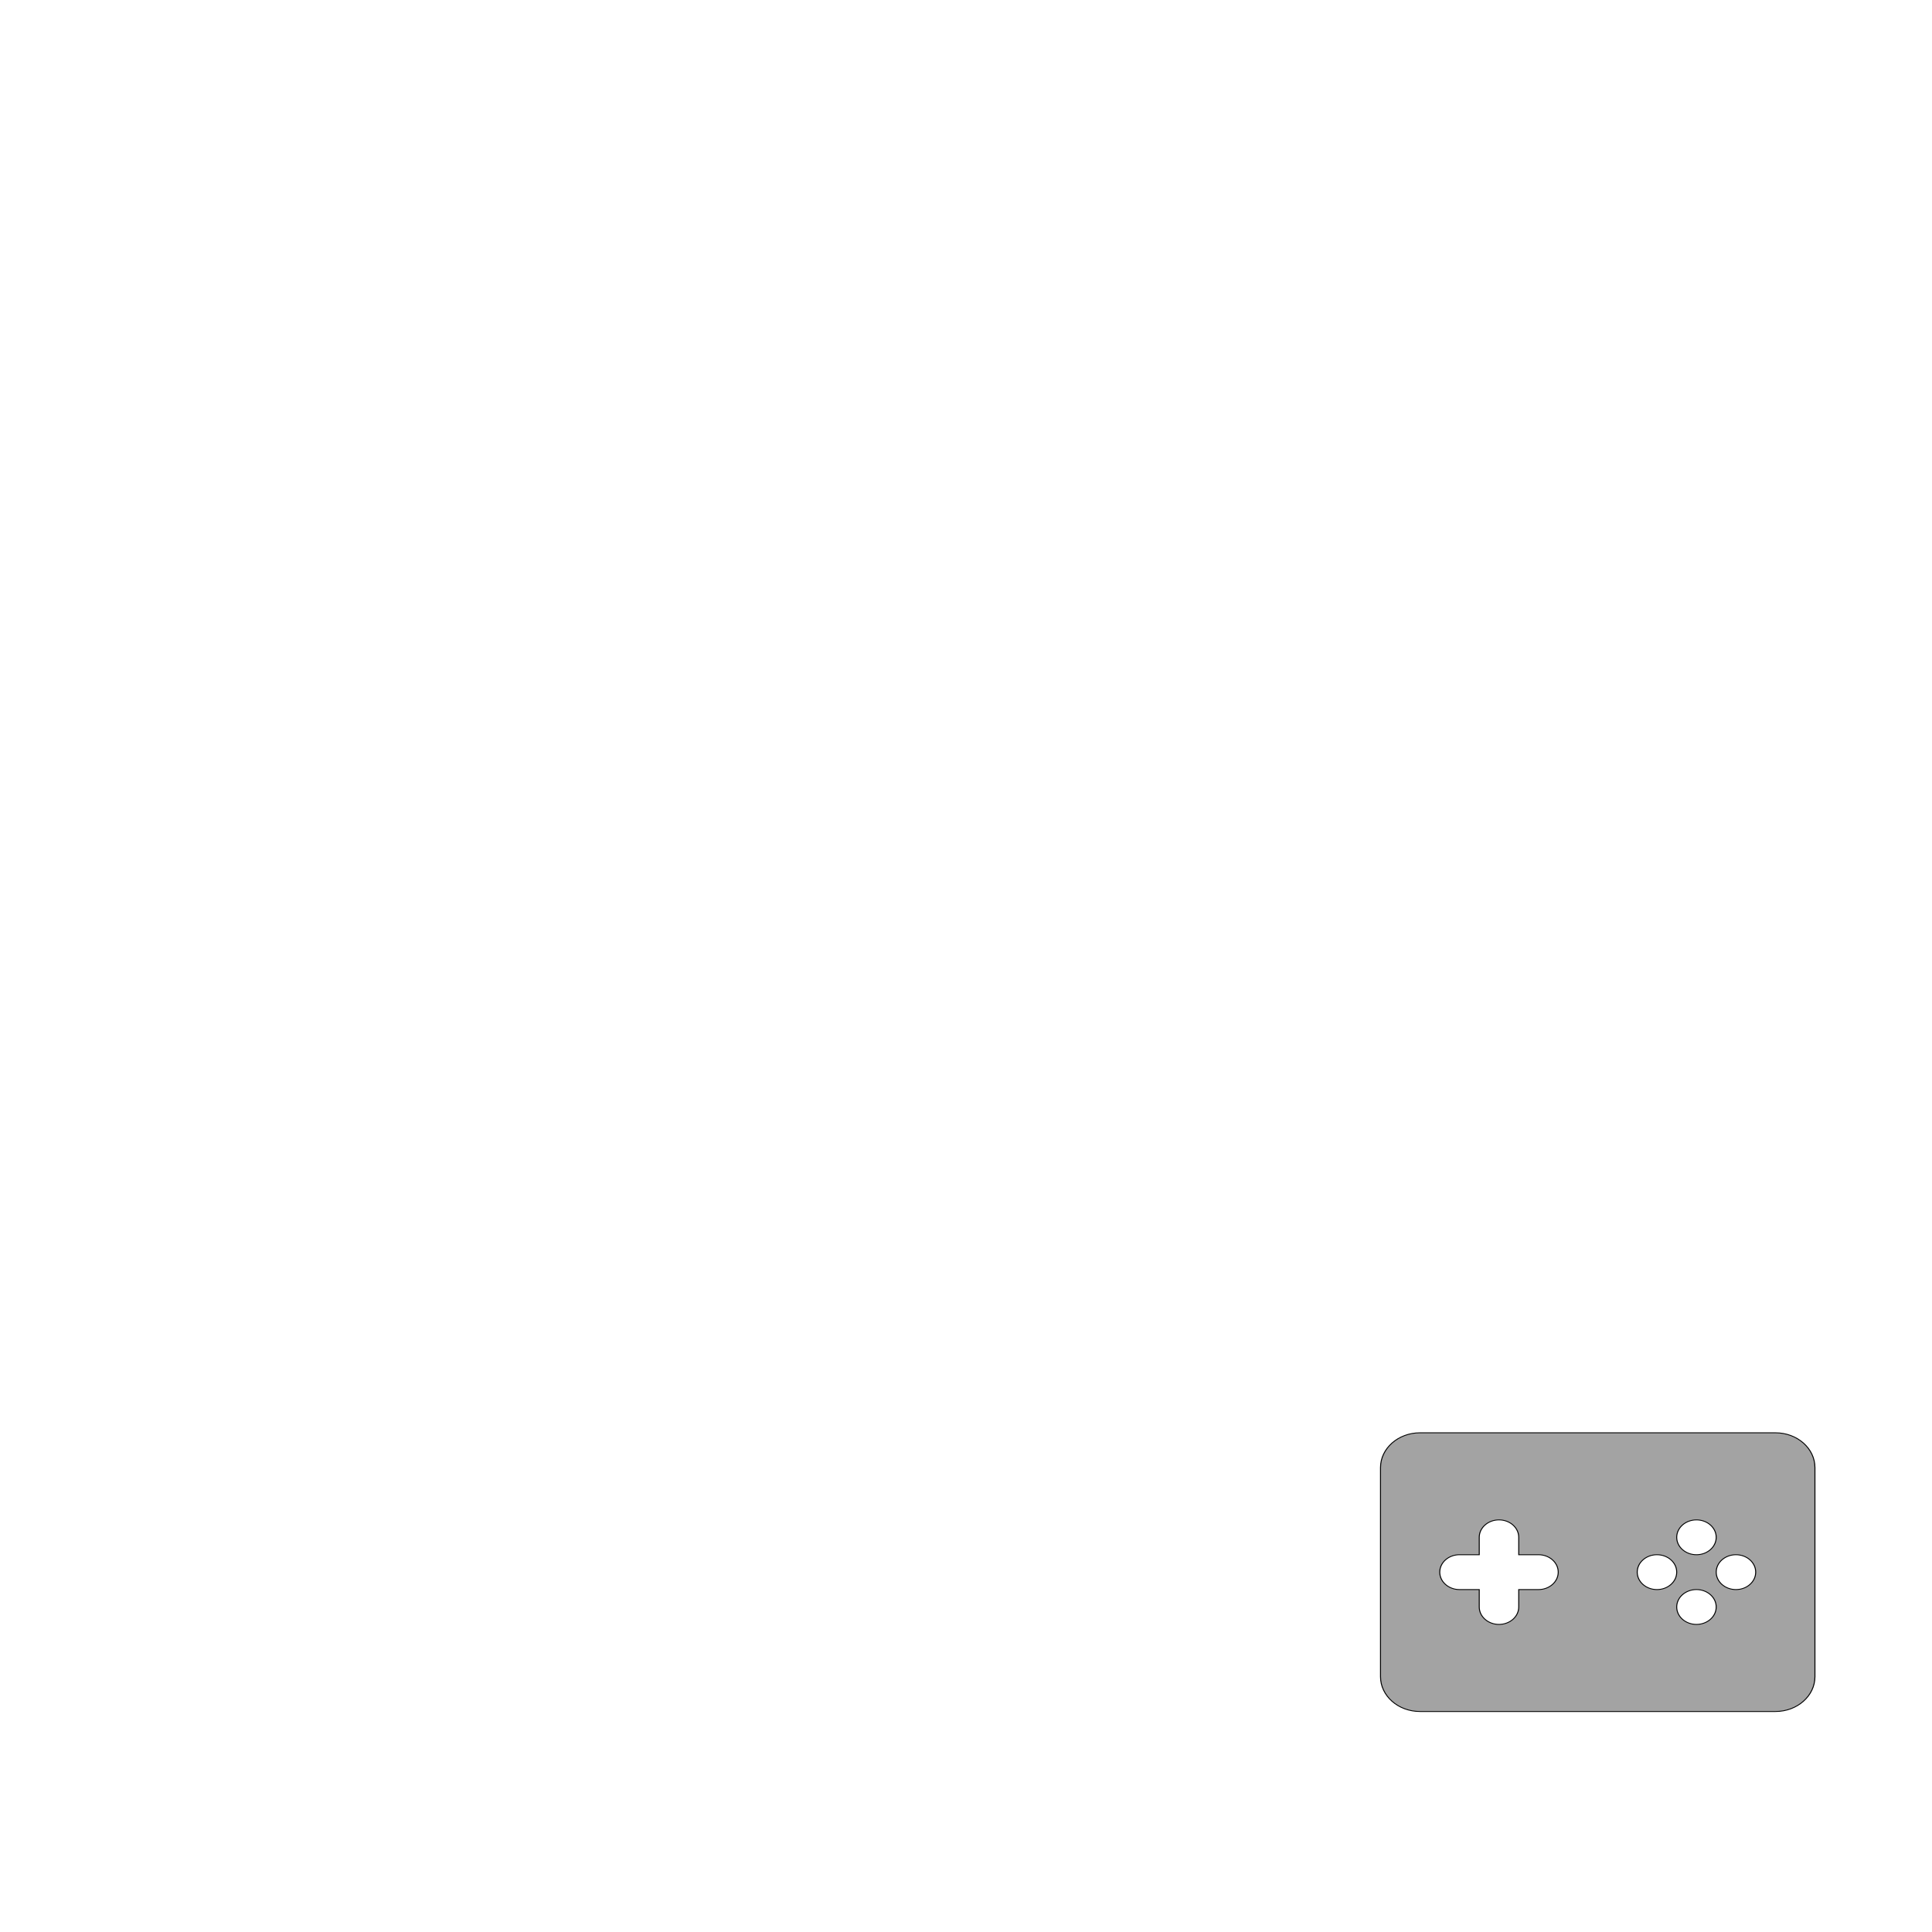
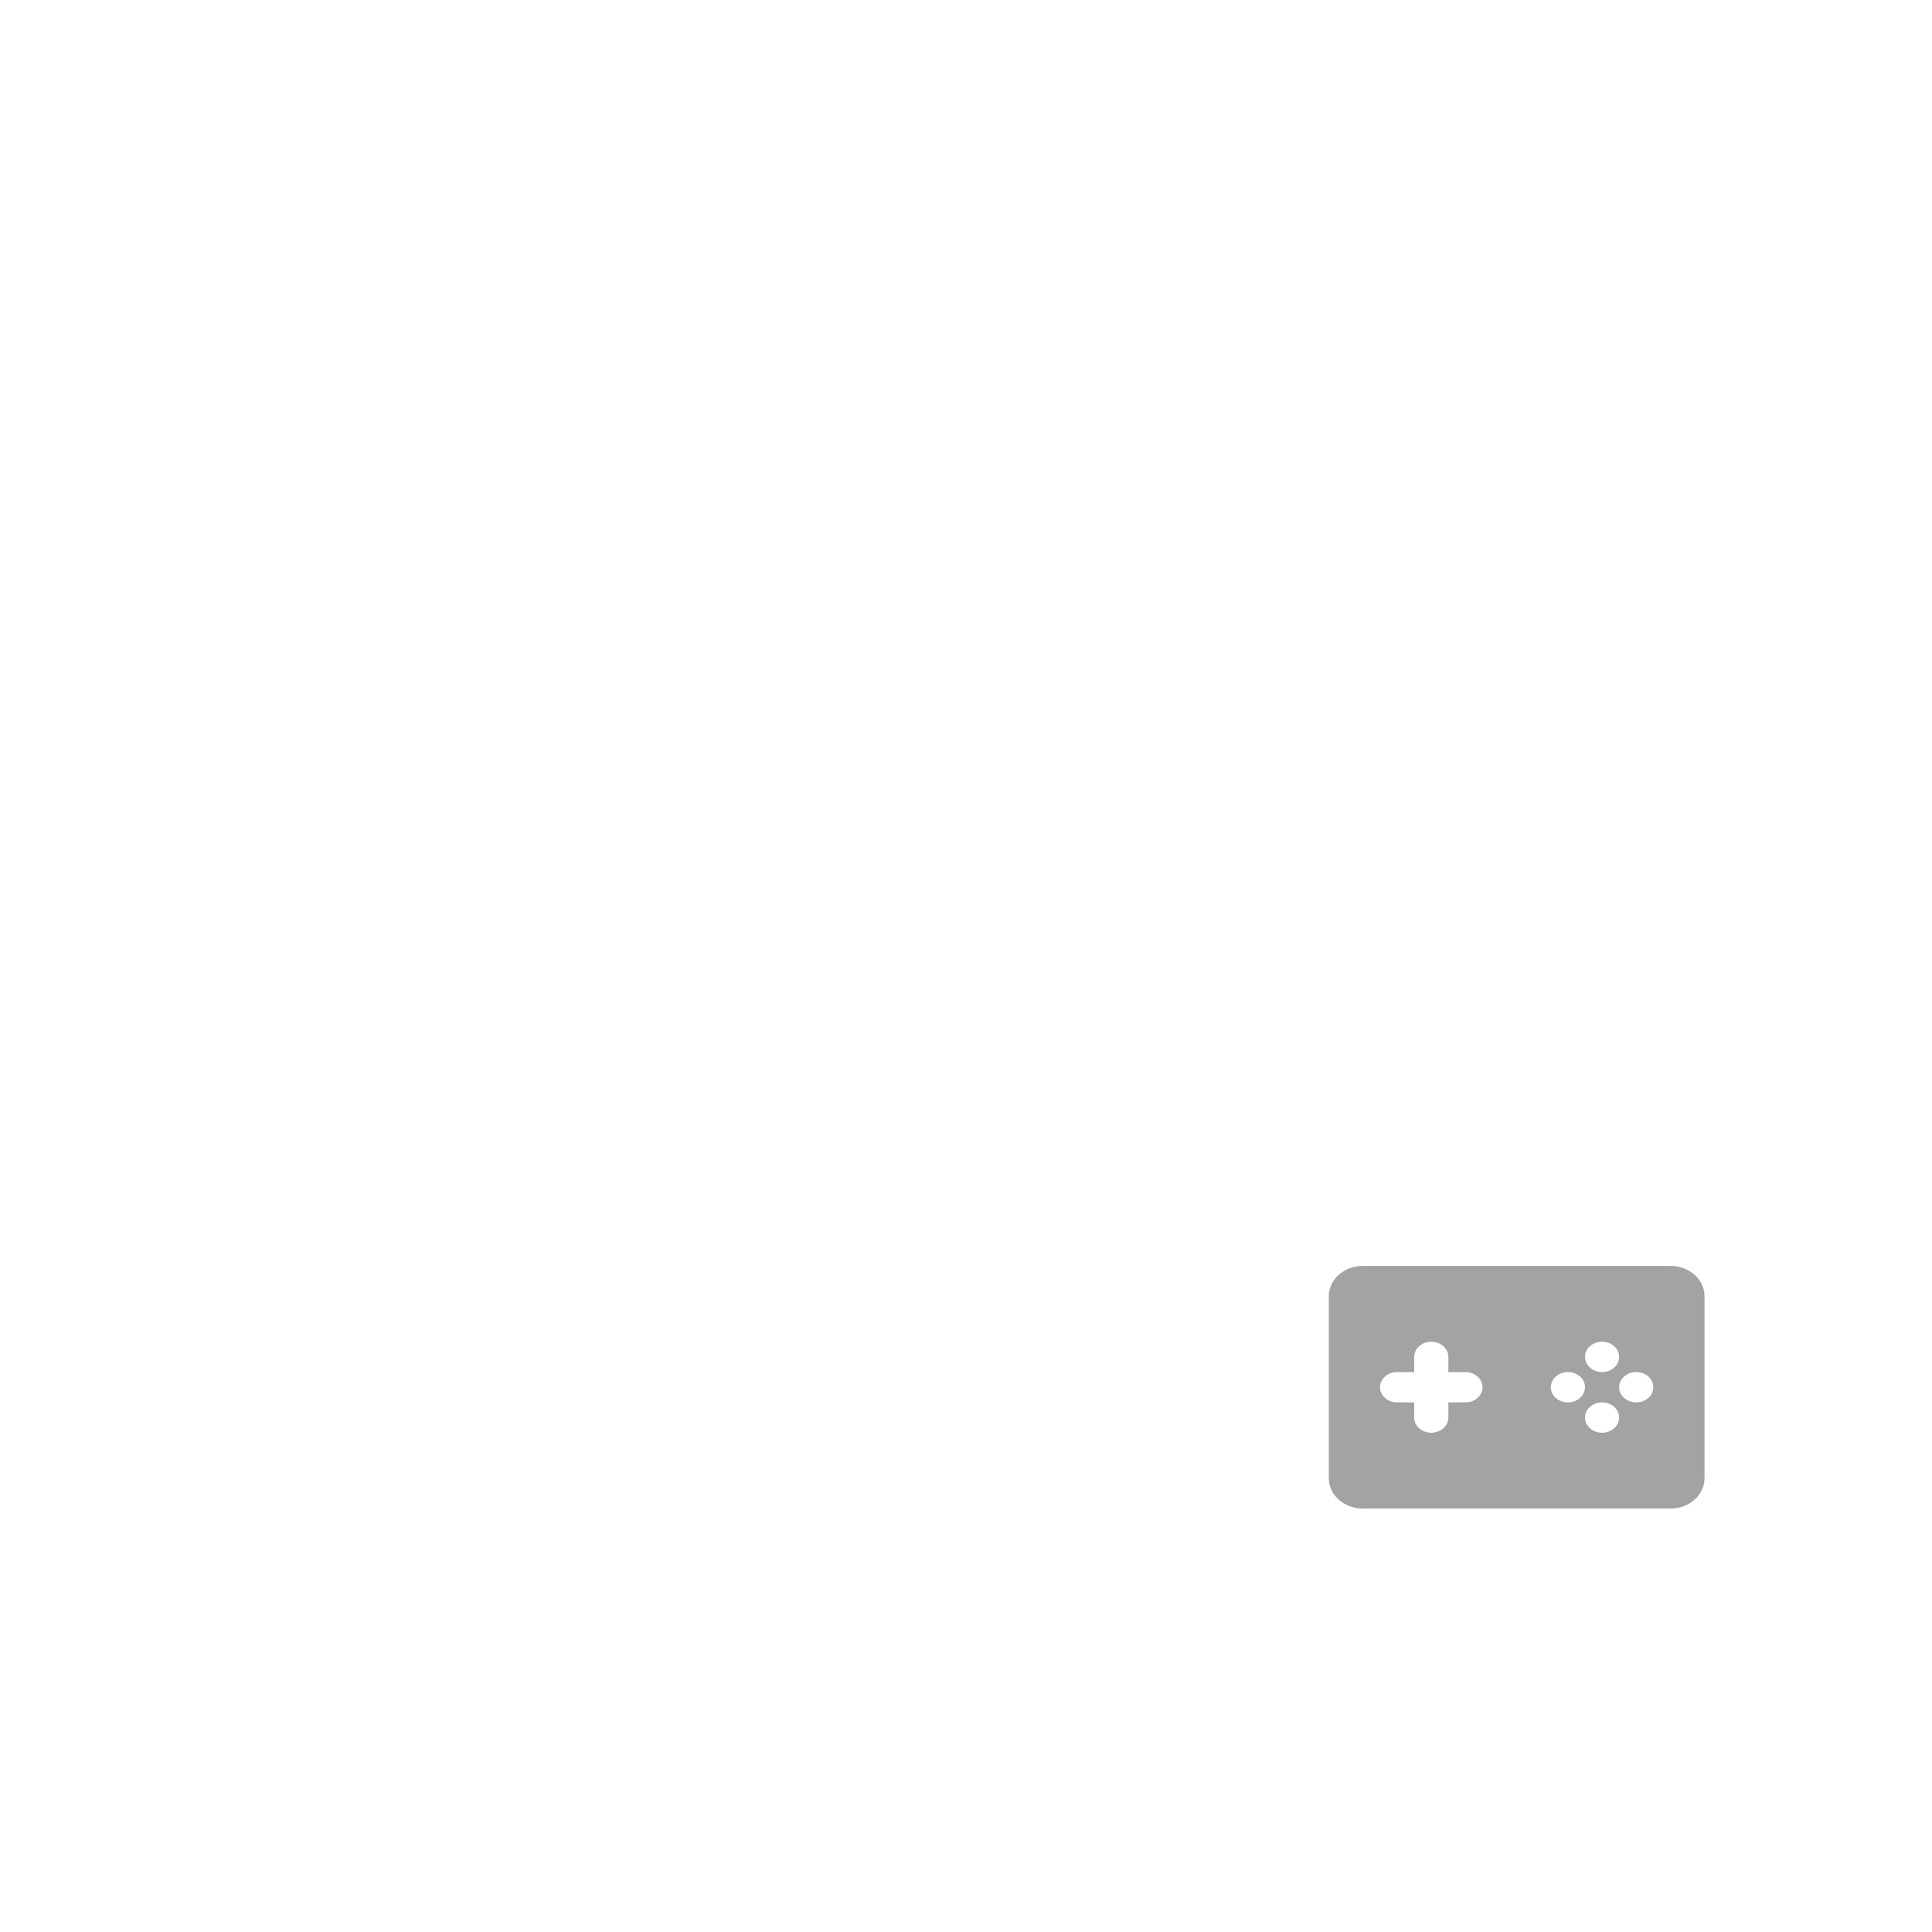
- <svg xmlns="http://www.w3.org/2000/svg" id="svg83635" version="1.1" viewBox="-60 -60 120 120" height="120mm" width="120mm">
-   <defs id="defs83637" />
-   <g style="fill:none;stroke:black;stroke-width:0.05" id="Template">
-     <g transform="matrix(1.226483,0,0,1.081955,24.51979,24.66549)" id="g167561" style="fill:none">
-       <g style="stroke-width:0" id="SVGRepo_bgCarrier" />
-       <g style="stroke-linecap:round;stroke-linejoin:round" id="SVGRepo_tracerCarrier" />
-       <g id="SVGRepo_iconCarrier">
-         <path style="clip-rule:evenodd;fill:#a3a3a3;fill-rule:evenodd" d="M 3,4 C 1.895,4 1,4.895 1,6 v 12 c 0,1.105 0.895,2 2,2 h 18 c 1.105,0 2,-0.895 2,-2 V 6 C 23,4.895 22.105,4 21,4 Z M 7,15 C 6.448,15 6,14.552 6,14 V 13 H 5 C 4.448,13 4,12.552 4,12 4,11.448 4.448,11 5,11 H 6 V 10 C 6,9.448 6.448,9 7,9 7.552,9 8,9.448 8,10 v 1 h 1 c 0.552,0 1,0.448 1,1 0,0.552 -0.448,1 -1,1 H 8 v 1 c 0,0.552 -0.448,1 -1,1 z m 10,-4 c 0.552,0 1,-0.448 1,-1 0,-0.552 -0.448,-1 -1,-1 -0.552,0 -1,0.448 -1,1 0,0.552 0.448,1 1,1 z m 1,3 c 0,0.552 -0.448,1 -1,1 -0.552,0 -1,-0.448 -1,-1 0,-0.552 0.448,-1 1,-1 0.552,0 1,0.448 1,1 z m 0,-2 c 0,0.552 0.448,1 1,1 0.552,0 1,-0.448 1,-1 0,-0.552 -0.448,-1 -1,-1 -0.552,0 -1,0.448 -1,1 z m -3,1 c -0.552,0 -1,-0.448 -1,-1 0,-0.552 0.448,-1 1,-1 0.552,0 1,0.448 1,1 0,0.552 -0.448,1 -1,1 z" id="path167546" />
-       </g>
+ <svg xmlns="http://www.w3.org/2000/svg" width="120mm" height="120mm" viewBox="-60 -60 120 120" version="1.1" id="svg83635">
+   <defs id="defs83637">
+     <style id="style167584">.cls-1{fill:#a3a3a3;}.cls-1,.cls-2{fill-rule:evenodd;}.cls-2{fill:#4e7ccc;}</style>
+     <style id="style83709">.cls-1{fill:#a3a3a3;}.cls-1,.cls-2{fill-rule:evenodd;}.cls-2{fill:#4e7ccc;}</style>
+   </defs>
+   <g transform="matrix(1.060725,0,0,0.942086,21.47429,14.85849)" id="g83841" style="fill:none">
+     <g style="stroke-width:0" id="SVGRepo_bgCarrier" />
+     <g style="stroke-linecap:round;stroke-linejoin:round" id="SVGRepo_tracerCarrier" />
+     <g id="SVGRepo_iconCarrier">
+       <path style="clip-rule:evenodd;fill:#a3a3a3;fill-rule:evenodd" d="M 3,4 C 1.895,4 1,4.895 1,6 v 12 c 0,1.105 0.895,2 2,2 h 18 c 1.105,0 2,-0.895 2,-2 V 6 C 23,4.895 22.105,4 21,4 Z M 7,15 C 6.448,15 6,14.552 6,14 V 13 H 5 C 4.448,13 4,12.552 4,12 4,11.448 4.448,11 5,11 H 6 V 10 C 6,9.448 6.448,9 7,9 7.552,9 8,9.448 8,10 v 1 h 1 c 0.552,0 1,0.448 1,1 0,0.552 -0.448,1 -1,1 H 8 v 1 c 0,0.552 -0.448,1 -1,1 z m 10,-4 c 0.552,0 1,-0.448 1,-1 0,-0.552 -0.448,-1 -1,-1 -0.552,0 -1,0.448 -1,1 0,0.552 0.448,1 1,1 z m 1,3 c 0,0.552 -0.448,1 -1,1 -0.552,0 -1,-0.448 -1,-1 0,-0.552 0.448,-1 1,-1 0.552,0 1,0.448 1,1 z m 0,-2 c 0,0.552 0.448,1 1,1 0.552,0 1,-0.448 1,-1 0,-0.552 -0.448,-1 -1,-1 -0.552,0 -1,0.448 -1,1 z m -3,1 c -0.552,0 -1,-0.448 -1,-1 0,-0.552 0.448,-1 1,-1 0.552,0 1,0.448 1,1 0,0.552 -0.448,1 -1,1 z" id="path83826" />
    </g>
  </g>
</svg>
